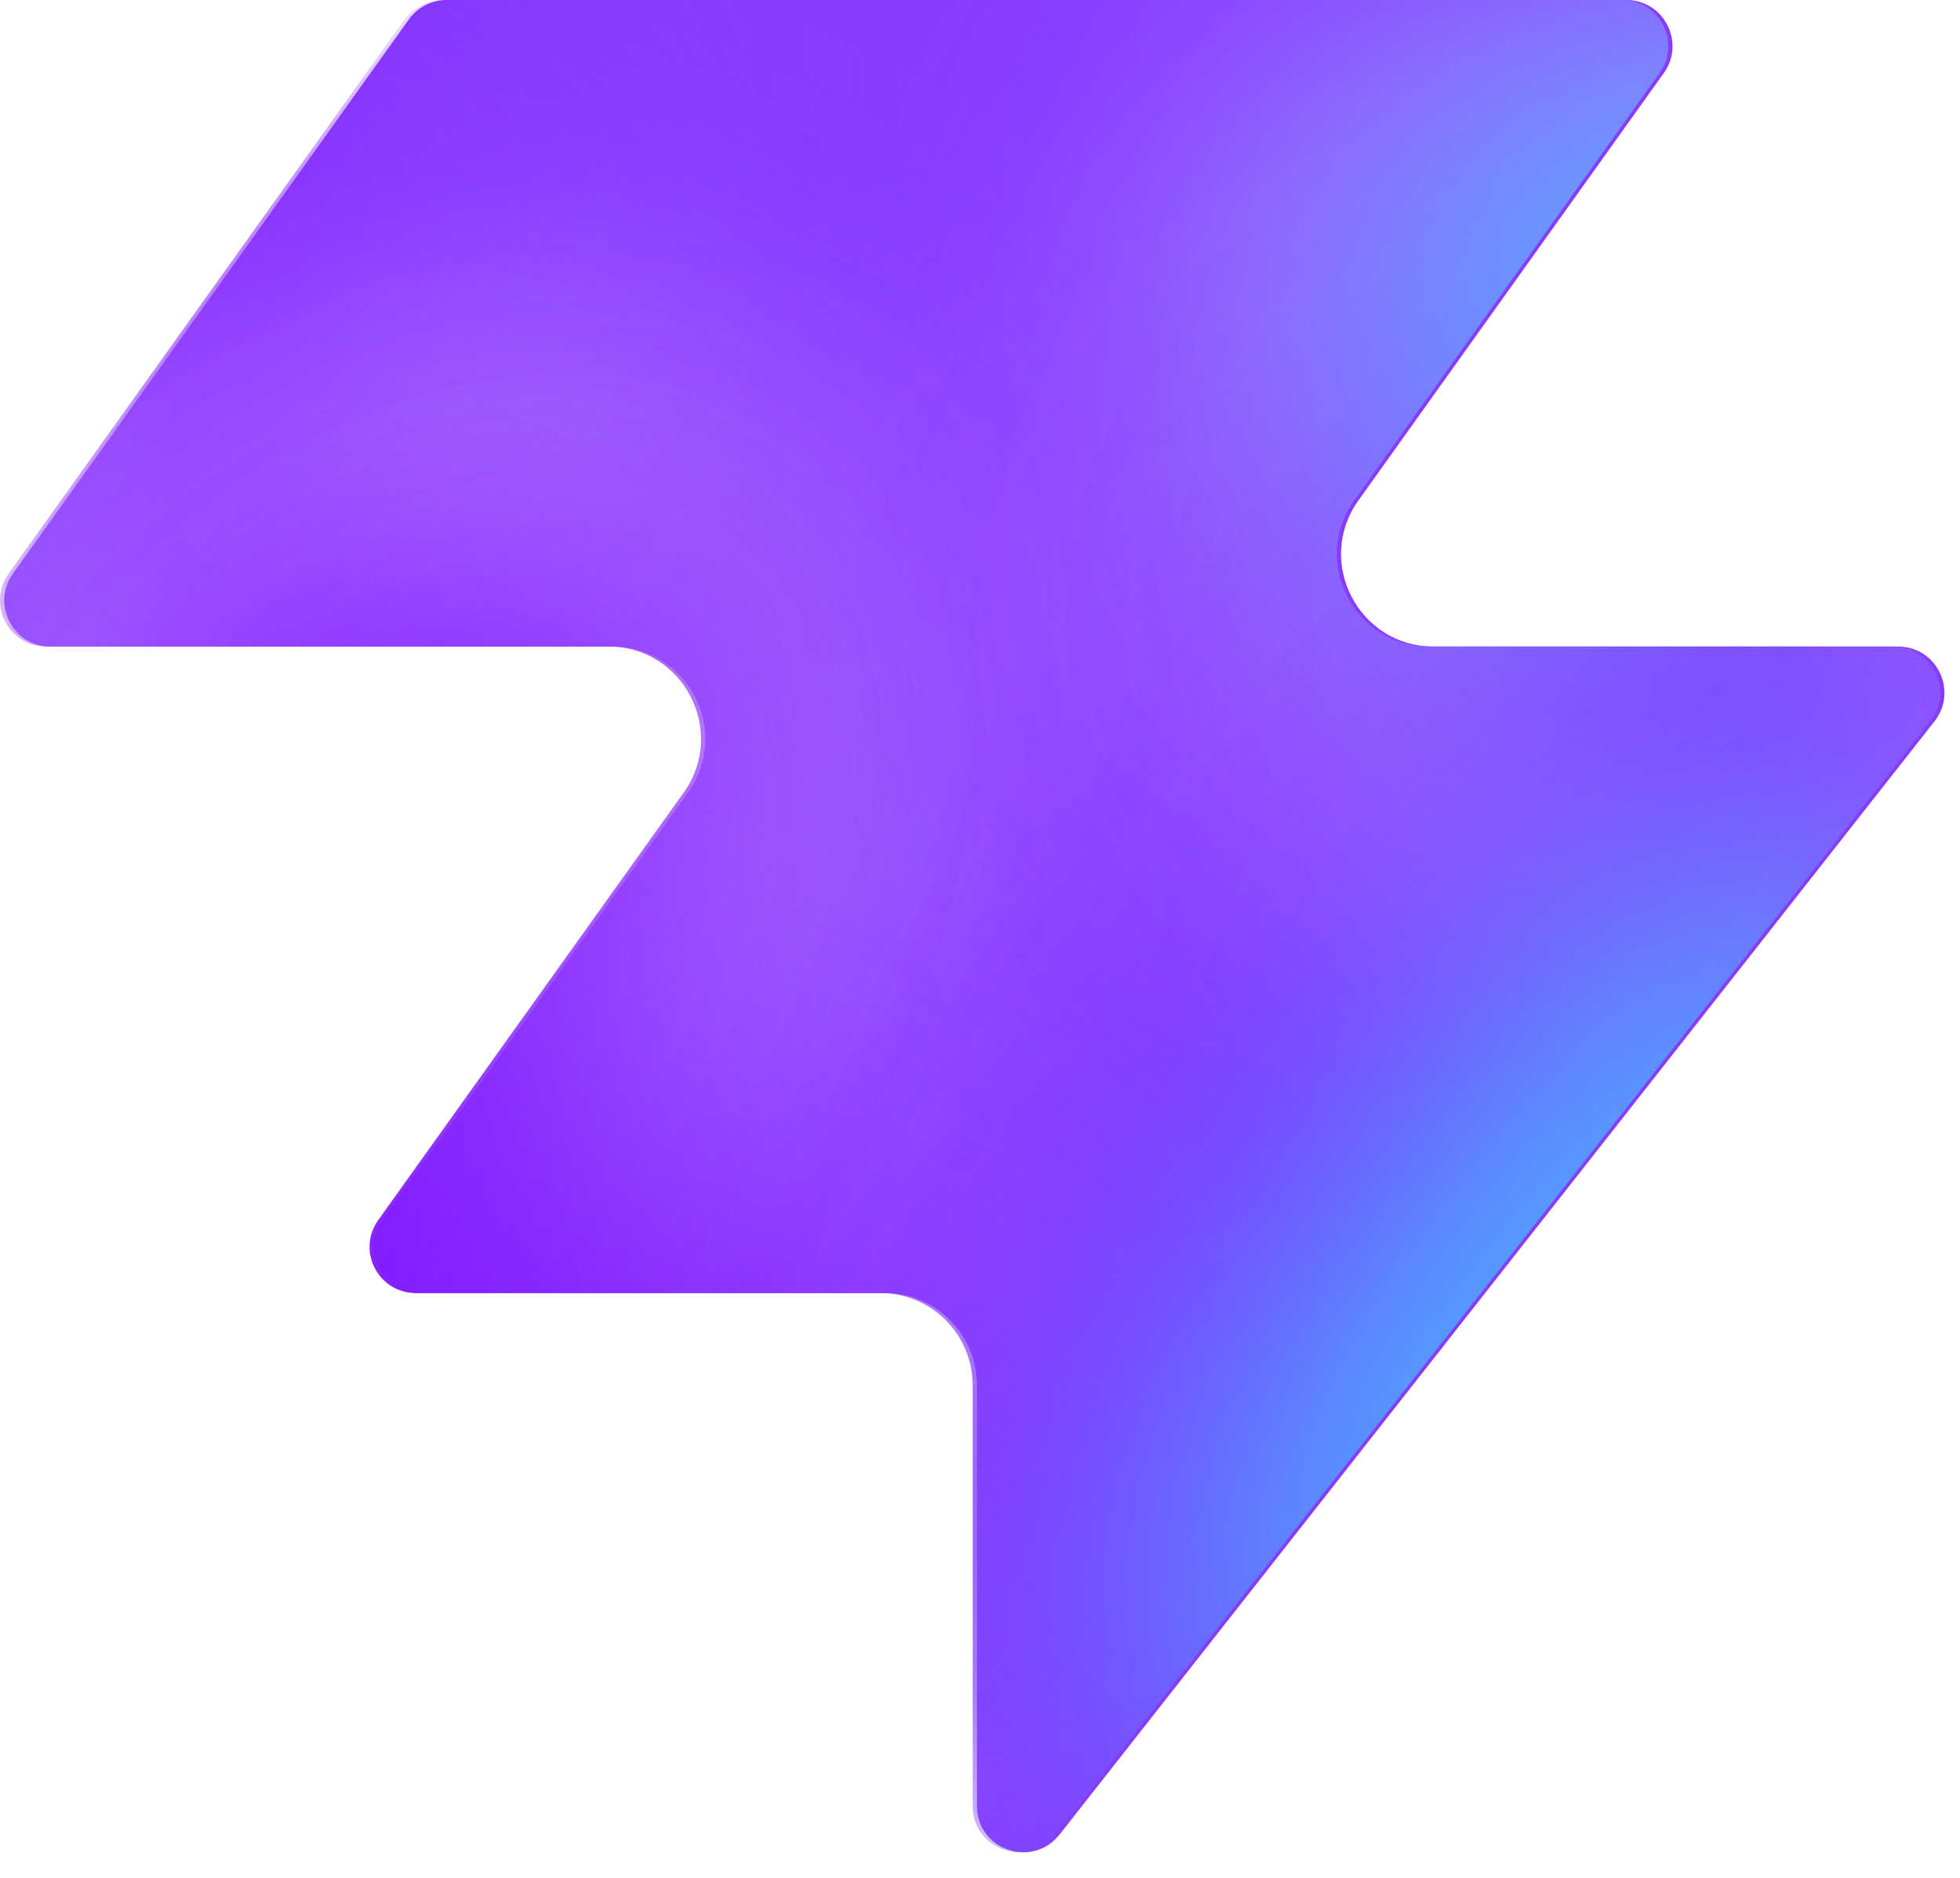
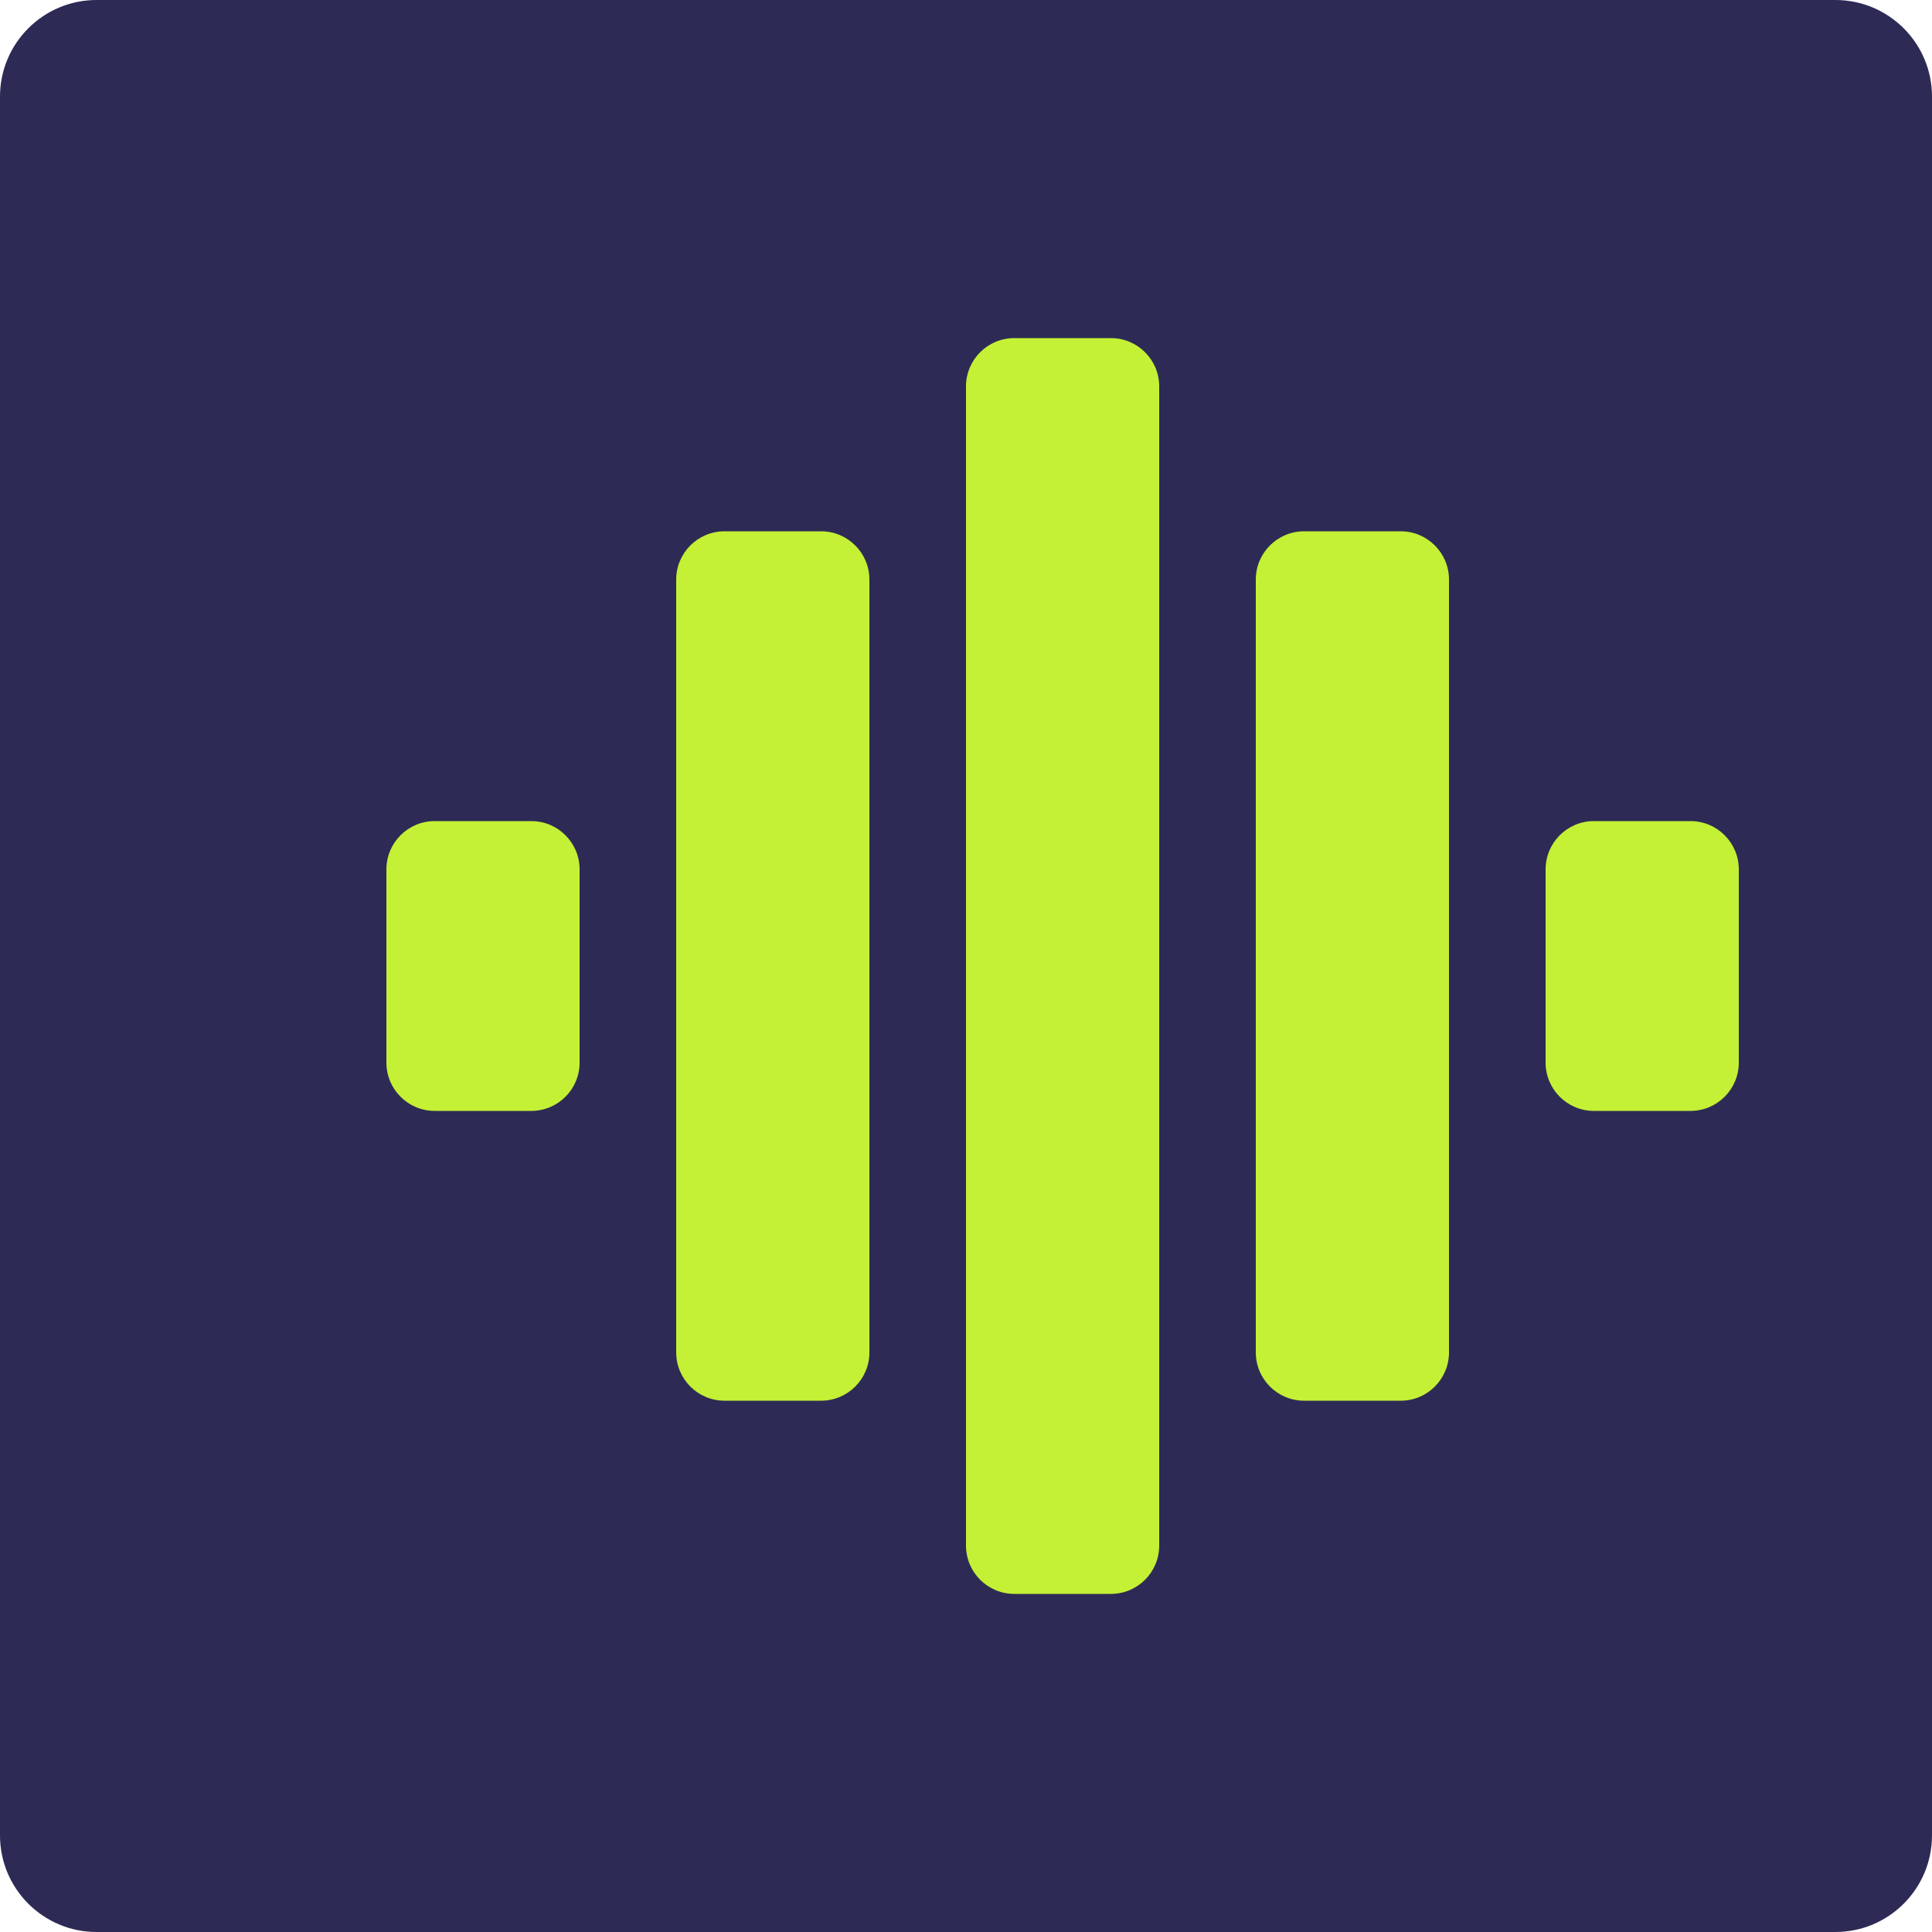
- <svg xmlns="http://www.w3.org/2000/svg" width="48" height="46" fill="none" viewBox="0 0 48 46">
-   <path fill="#863bff" d="M25.946 44.938c-.664.845-2.021.375-2.021-.698V33.937a2.26 2.26 0 0 0-2.262-2.262H10.287c-.92 0-1.456-1.04-.92-1.788l7.48-10.471c1.07-1.497 0-3.578-1.842-3.578H1.237c-.92 0-1.456-1.04-.92-1.788L10.013.474c.214-.297.556-.474.92-.474h28.894c.92 0 1.456 1.04.92 1.788l-7.48 10.471c-1.07 1.498 0 3.579 1.842 3.579h11.377c.943 0 1.473 1.088.89 1.83L25.947 44.94z" style="fill:#863bff;fill:color(display-p3 .525 .23 1);fill-opacity:1" />
-   <mask id="a" width="48" height="46" x="0" y="0" maskUnits="userSpaceOnUse" style="mask-type:alpha">
-     <path fill="#000" d="M25.842 44.938c-.664.844-2.021.375-2.021-.698V33.937a2.26 2.26 0 0 0-2.262-2.262H10.183c-.92 0-1.456-1.04-.92-1.788l7.48-10.471c1.07-1.498 0-3.579-1.842-3.579H1.133c-.92 0-1.456-1.04-.92-1.787L9.91.473c.214-.297.556-.474.92-.474h28.894c.92 0 1.456 1.04.92 1.788l-7.48 10.471c-1.07 1.498 0 3.578 1.842 3.578h11.377c.943 0 1.473 1.088.89 1.832L25.843 44.94z" style="fill:#000;fill-opacity:1" />
-   </mask>
-   <g mask="url(#a)">
-     <g filter="url(#b)">
-       <ellipse cx="5.508" cy="14.704" fill="#ede6ff" rx="5.508" ry="14.704" style="fill:#ede6ff;fill:color(display-p3 .927 .903 1);fill-opacity:1" transform="matrix(.00324 1 1 -.00324 -4.47 31.516)" />
-     </g>
-     <g filter="url(#c)">
-       <ellipse cx="10.399" cy="29.851" fill="#ede6ff" rx="10.399" ry="29.851" style="fill:#ede6ff;fill:color(display-p3 .927 .903 1);fill-opacity:1" transform="matrix(.00324 1 1 -.00324 -39.328 7.883)" />
-     </g>
-     <g filter="url(#d)">
-       <ellipse cx="5.508" cy="30.487" fill="#7e14ff" rx="5.508" ry="30.487" style="fill:#7e14ff;fill:color(display-p3 .492 .077 1);fill-opacity:1" transform="rotate(89.814 -25.913 -14.639)scale(1 -1)" />
-     </g>
-     <g filter="url(#e)">
-       <ellipse cx="5.508" cy="30.599" fill="#7e14ff" rx="5.508" ry="30.599" style="fill:#7e14ff;fill:color(display-p3 .492 .077 1);fill-opacity:1" transform="rotate(89.814 -32.644 -3.334)scale(1 -1)" />
-     </g>
-     <g filter="url(#f)">
-       <ellipse cx="5.508" cy="30.599" fill="#7e14ff" rx="5.508" ry="30.599" style="fill:#7e14ff;fill:color(display-p3 .492 .077 1);fill-opacity:1" transform="matrix(.00324 1 1 -.00324 -34.34 30.47)" />
-     </g>
-     <g filter="url(#g)">
-       <ellipse cx="14.072" cy="22.078" fill="#ede6ff" rx="14.072" ry="22.078" style="fill:#ede6ff;fill:color(display-p3 .927 .903 1);fill-opacity:1" transform="rotate(93.35 24.506 48.493)scale(-1 1)" />
-     </g>
-     <g filter="url(#h)">
-       <ellipse cx="3.47" cy="21.501" fill="#7e14ff" rx="3.47" ry="21.501" style="fill:#7e14ff;fill:color(display-p3 .492 .077 1);fill-opacity:1" transform="rotate(89.009 28.708 47.59)scale(-1 1)" />
-     </g>
-     <g filter="url(#i)">
-       <ellipse cx="3.47" cy="21.501" fill="#7e14ff" rx="3.47" ry="21.501" style="fill:#7e14ff;fill:color(display-p3 .492 .077 1);fill-opacity:1" transform="rotate(89.009 28.708 47.59)scale(-1 1)" />
-     </g>
-     <g filter="url(#j)">
-       <ellipse cx=".387" cy="8.972" fill="#7e14ff" rx="4.407" ry="29.108" style="fill:#7e14ff;fill:color(display-p3 .492 .077 1);fill-opacity:1" transform="rotate(39.51 .387 8.972)" />
-     </g>
-     <g filter="url(#k)">
-       <ellipse cx="47.523" cy="-6.092" fill="#7e14ff" rx="4.407" ry="29.108" style="fill:#7e14ff;fill:color(display-p3 .492 .077 1);fill-opacity:1" transform="rotate(37.892 47.523 -6.092)" />
-     </g>
-     <g filter="url(#l)">
-       <ellipse cx="41.412" cy="6.333" fill="#47bfff" rx="5.971" ry="9.665" style="fill:#47bfff;fill:color(display-p3 .28 .748 1);fill-opacity:1" transform="rotate(37.892 41.412 6.333)" />
-     </g>
-     <g filter="url(#m)">
-       <ellipse cx="-1.879" cy="38.332" fill="#7e14ff" rx="4.407" ry="29.108" style="fill:#7e14ff;fill:color(display-p3 .492 .077 1);fill-opacity:1" transform="rotate(37.892 -1.88 38.332)" />
-     </g>
-     <g filter="url(#n)">
-       <ellipse cx="-1.879" cy="38.332" fill="#7e14ff" rx="4.407" ry="29.108" style="fill:#7e14ff;fill:color(display-p3 .492 .077 1);fill-opacity:1" transform="rotate(37.892 -1.88 38.332)" />
-     </g>
-     <g filter="url(#o)">
-       <ellipse cx="35.651" cy="29.907" fill="#7e14ff" rx="4.407" ry="29.108" style="fill:#7e14ff;fill:color(display-p3 .492 .077 1);fill-opacity:1" transform="rotate(37.892 35.651 29.907)" />
-     </g>
-     <g filter="url(#p)">
-       <ellipse cx="38.418" cy="32.4" fill="#47bfff" rx="5.971" ry="15.297" style="fill:#47bfff;fill:color(display-p3 .28 .748 1);fill-opacity:1" transform="rotate(37.892 38.418 32.4)" />
-     </g>
+ <svg xmlns="http://www.w3.org/2000/svg" width="40" height="40" viewBox="0 0 40 40">
+   <rect width="40" height="40" rx="2" fill="#2D2B55" />
+   <g fill="#C4F135">
+     <rect x="8" y="17" width="4" height="6" rx="1" />
+     <rect x="14" y="11" width="4" height="18" rx="1" />
+     <rect x="20" y="7" width="4" height="26" rx="1" />
+     <rect x="26" y="11" width="4" height="18" rx="1" />
+     <rect x="32" y="17" width="4" height="6" rx="1" />
  </g>
-   <defs>
-     <filter id="b" width="60.045" height="41.654" x="-19.77" y="16.149" color-interpolation-filters="sRGB" filterUnits="userSpaceOnUse">
-       <feFlood flood-opacity="0" result="BackgroundImageFix" />
-       <feBlend in="SourceGraphic" in2="BackgroundImageFix" result="shape" />
-       <feGaussianBlur result="effect1_foregroundBlur_2002_17158" stdDeviation="7.659" />
-     </filter>
-     <filter id="c" width="90.34" height="51.437" x="-54.613" y="-7.533" color-interpolation-filters="sRGB" filterUnits="userSpaceOnUse">
-       <feFlood flood-opacity="0" result="BackgroundImageFix" />
-       <feBlend in="SourceGraphic" in2="BackgroundImageFix" result="shape" />
-       <feGaussianBlur result="effect1_foregroundBlur_2002_17158" stdDeviation="7.659" />
-     </filter>
-     <filter id="d" width="79.355" height="29.4" x="-49.64" y="2.03" color-interpolation-filters="sRGB" filterUnits="userSpaceOnUse">
-       <feFlood flood-opacity="0" result="BackgroundImageFix" />
-       <feBlend in="SourceGraphic" in2="BackgroundImageFix" result="shape" />
-       <feGaussianBlur result="effect1_foregroundBlur_2002_17158" stdDeviation="4.596" />
-     </filter>
-     <filter id="e" width="79.579" height="29.4" x="-45.045" y="20.029" color-interpolation-filters="sRGB" filterUnits="userSpaceOnUse">
-       <feFlood flood-opacity="0" result="BackgroundImageFix" />
-       <feBlend in="SourceGraphic" in2="BackgroundImageFix" result="shape" />
-       <feGaussianBlur result="effect1_foregroundBlur_2002_17158" stdDeviation="4.596" />
-     </filter>
-     <filter id="f" width="79.579" height="29.4" x="-43.513" y="21.178" color-interpolation-filters="sRGB" filterUnits="userSpaceOnUse">
-       <feFlood flood-opacity="0" result="BackgroundImageFix" />
-       <feBlend in="SourceGraphic" in2="BackgroundImageFix" result="shape" />
-       <feGaussianBlur result="effect1_foregroundBlur_2002_17158" stdDeviation="4.596" />
-     </filter>
-     <filter id="g" width="74.749" height="58.852" x="15.756" y="-17.901" color-interpolation-filters="sRGB" filterUnits="userSpaceOnUse">
-       <feFlood flood-opacity="0" result="BackgroundImageFix" />
-       <feBlend in="SourceGraphic" in2="BackgroundImageFix" result="shape" />
-       <feGaussianBlur result="effect1_foregroundBlur_2002_17158" stdDeviation="7.659" />
-     </filter>
-     <filter id="h" width="61.377" height="25.362" x="23.548" y="2.284" color-interpolation-filters="sRGB" filterUnits="userSpaceOnUse">
-       <feFlood flood-opacity="0" result="BackgroundImageFix" />
-       <feBlend in="SourceGraphic" in2="BackgroundImageFix" result="shape" />
-       <feGaussianBlur result="effect1_foregroundBlur_2002_17158" stdDeviation="4.596" />
-     </filter>
-     <filter id="i" width="61.377" height="25.362" x="23.548" y="2.284" color-interpolation-filters="sRGB" filterUnits="userSpaceOnUse">
-       <feFlood flood-opacity="0" result="BackgroundImageFix" />
-       <feBlend in="SourceGraphic" in2="BackgroundImageFix" result="shape" />
-       <feGaussianBlur result="effect1_foregroundBlur_2002_17158" stdDeviation="4.596" />
-     </filter>
-     <filter id="j" width="56.045" height="63.649" x="-27.636" y="-22.853" color-interpolation-filters="sRGB" filterUnits="userSpaceOnUse">
-       <feFlood flood-opacity="0" result="BackgroundImageFix" />
-       <feBlend in="SourceGraphic" in2="BackgroundImageFix" result="shape" />
-       <feGaussianBlur result="effect1_foregroundBlur_2002_17158" stdDeviation="4.596" />
-     </filter>
-     <filter id="k" width="54.814" height="64.646" x="20.116" y="-38.415" color-interpolation-filters="sRGB" filterUnits="userSpaceOnUse">
-       <feFlood flood-opacity="0" result="BackgroundImageFix" />
-       <feBlend in="SourceGraphic" in2="BackgroundImageFix" result="shape" />
-       <feGaussianBlur result="effect1_foregroundBlur_2002_17158" stdDeviation="4.596" />
-     </filter>
-     <filter id="l" width="33.541" height="35.313" x="24.641" y="-11.323" color-interpolation-filters="sRGB" filterUnits="userSpaceOnUse">
-       <feFlood flood-opacity="0" result="BackgroundImageFix" />
-       <feBlend in="SourceGraphic" in2="BackgroundImageFix" result="shape" />
-       <feGaussianBlur result="effect1_foregroundBlur_2002_17158" stdDeviation="4.596" />
-     </filter>
-     <filter id="m" width="54.814" height="64.646" x="-29.286" y="6.009" color-interpolation-filters="sRGB" filterUnits="userSpaceOnUse">
-       <feFlood flood-opacity="0" result="BackgroundImageFix" />
-       <feBlend in="SourceGraphic" in2="BackgroundImageFix" result="shape" />
-       <feGaussianBlur result="effect1_foregroundBlur_2002_17158" stdDeviation="4.596" />
-     </filter>
-     <filter id="n" width="54.814" height="64.646" x="-29.286" y="6.009" color-interpolation-filters="sRGB" filterUnits="userSpaceOnUse">
-       <feFlood flood-opacity="0" result="BackgroundImageFix" />
-       <feBlend in="SourceGraphic" in2="BackgroundImageFix" result="shape" />
-       <feGaussianBlur result="effect1_foregroundBlur_2002_17158" stdDeviation="4.596" />
-     </filter>
-     <filter id="o" width="54.814" height="64.646" x="8.244" y="-2.416" color-interpolation-filters="sRGB" filterUnits="userSpaceOnUse">
-       <feFlood flood-opacity="0" result="BackgroundImageFix" />
-       <feBlend in="SourceGraphic" in2="BackgroundImageFix" result="shape" />
-       <feGaussianBlur result="effect1_foregroundBlur_2002_17158" stdDeviation="4.596" />
-     </filter>
-     <filter id="p" width="39.409" height="43.623" x="18.713" y="10.588" color-interpolation-filters="sRGB" filterUnits="userSpaceOnUse">
-       <feFlood flood-opacity="0" result="BackgroundImageFix" />
-       <feBlend in="SourceGraphic" in2="BackgroundImageFix" result="shape" />
-       <feGaussianBlur result="effect1_foregroundBlur_2002_17158" stdDeviation="4.596" />
-     </filter>
-   </defs>
</svg>
